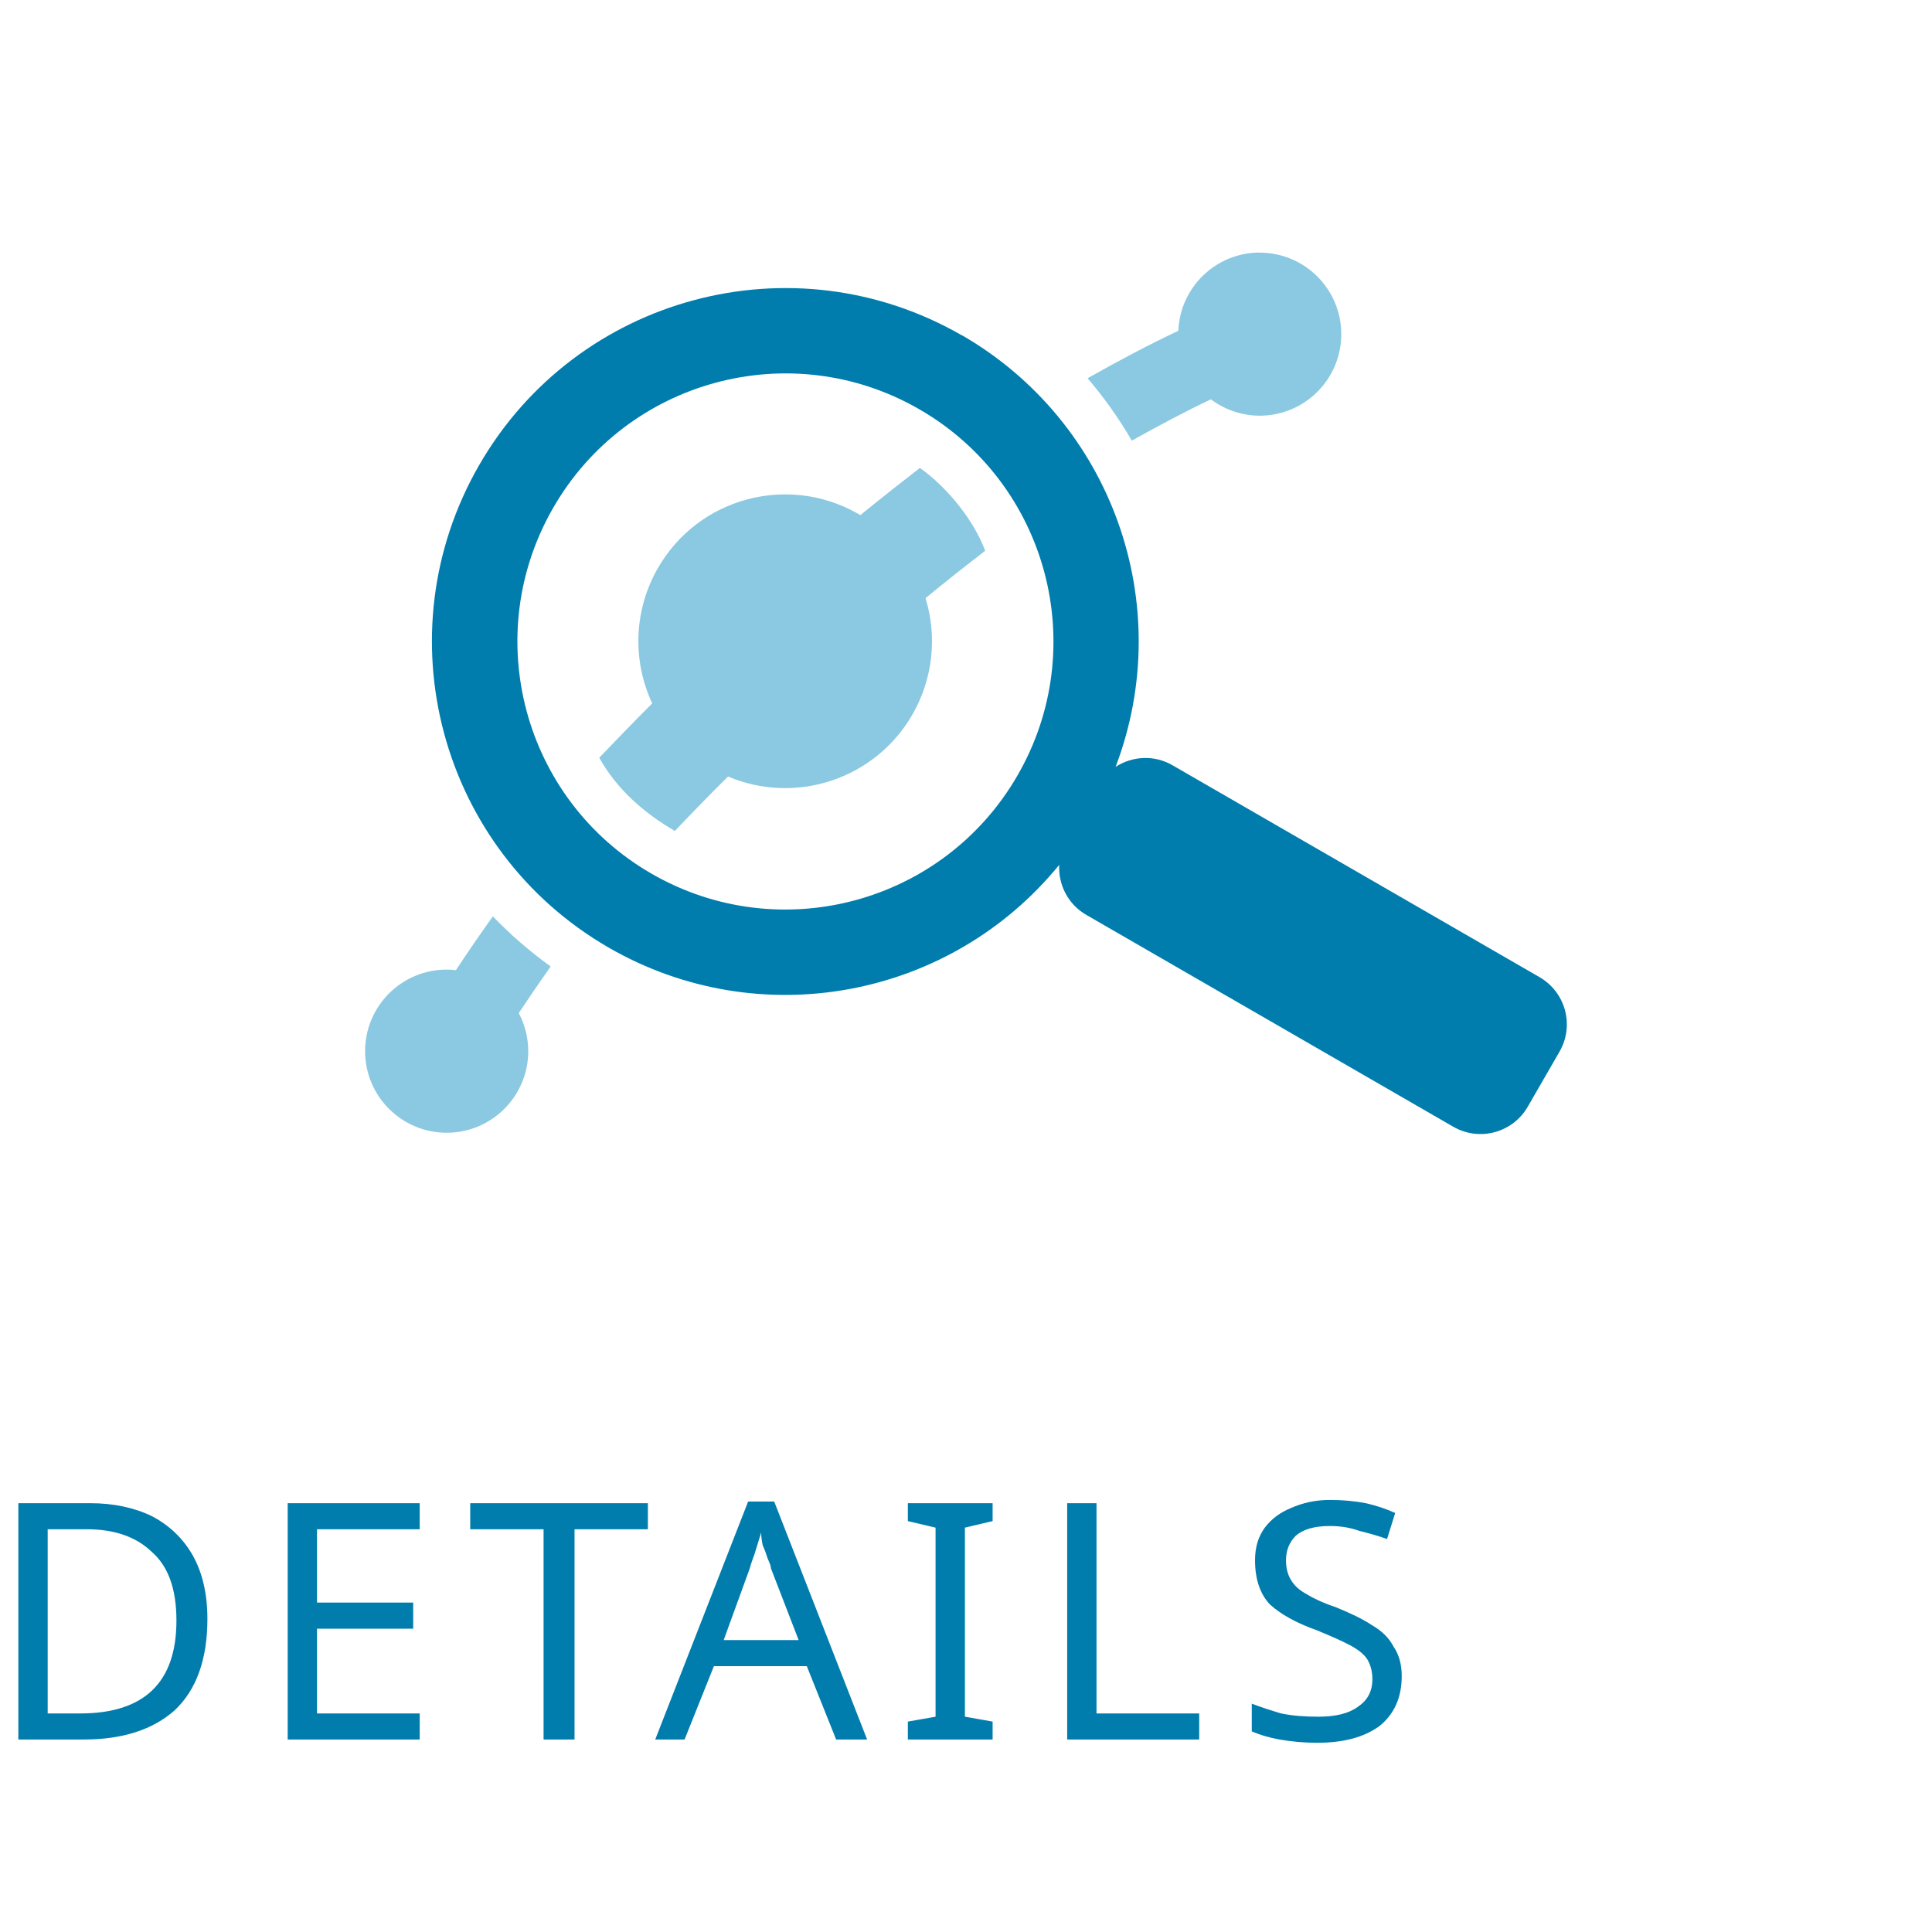
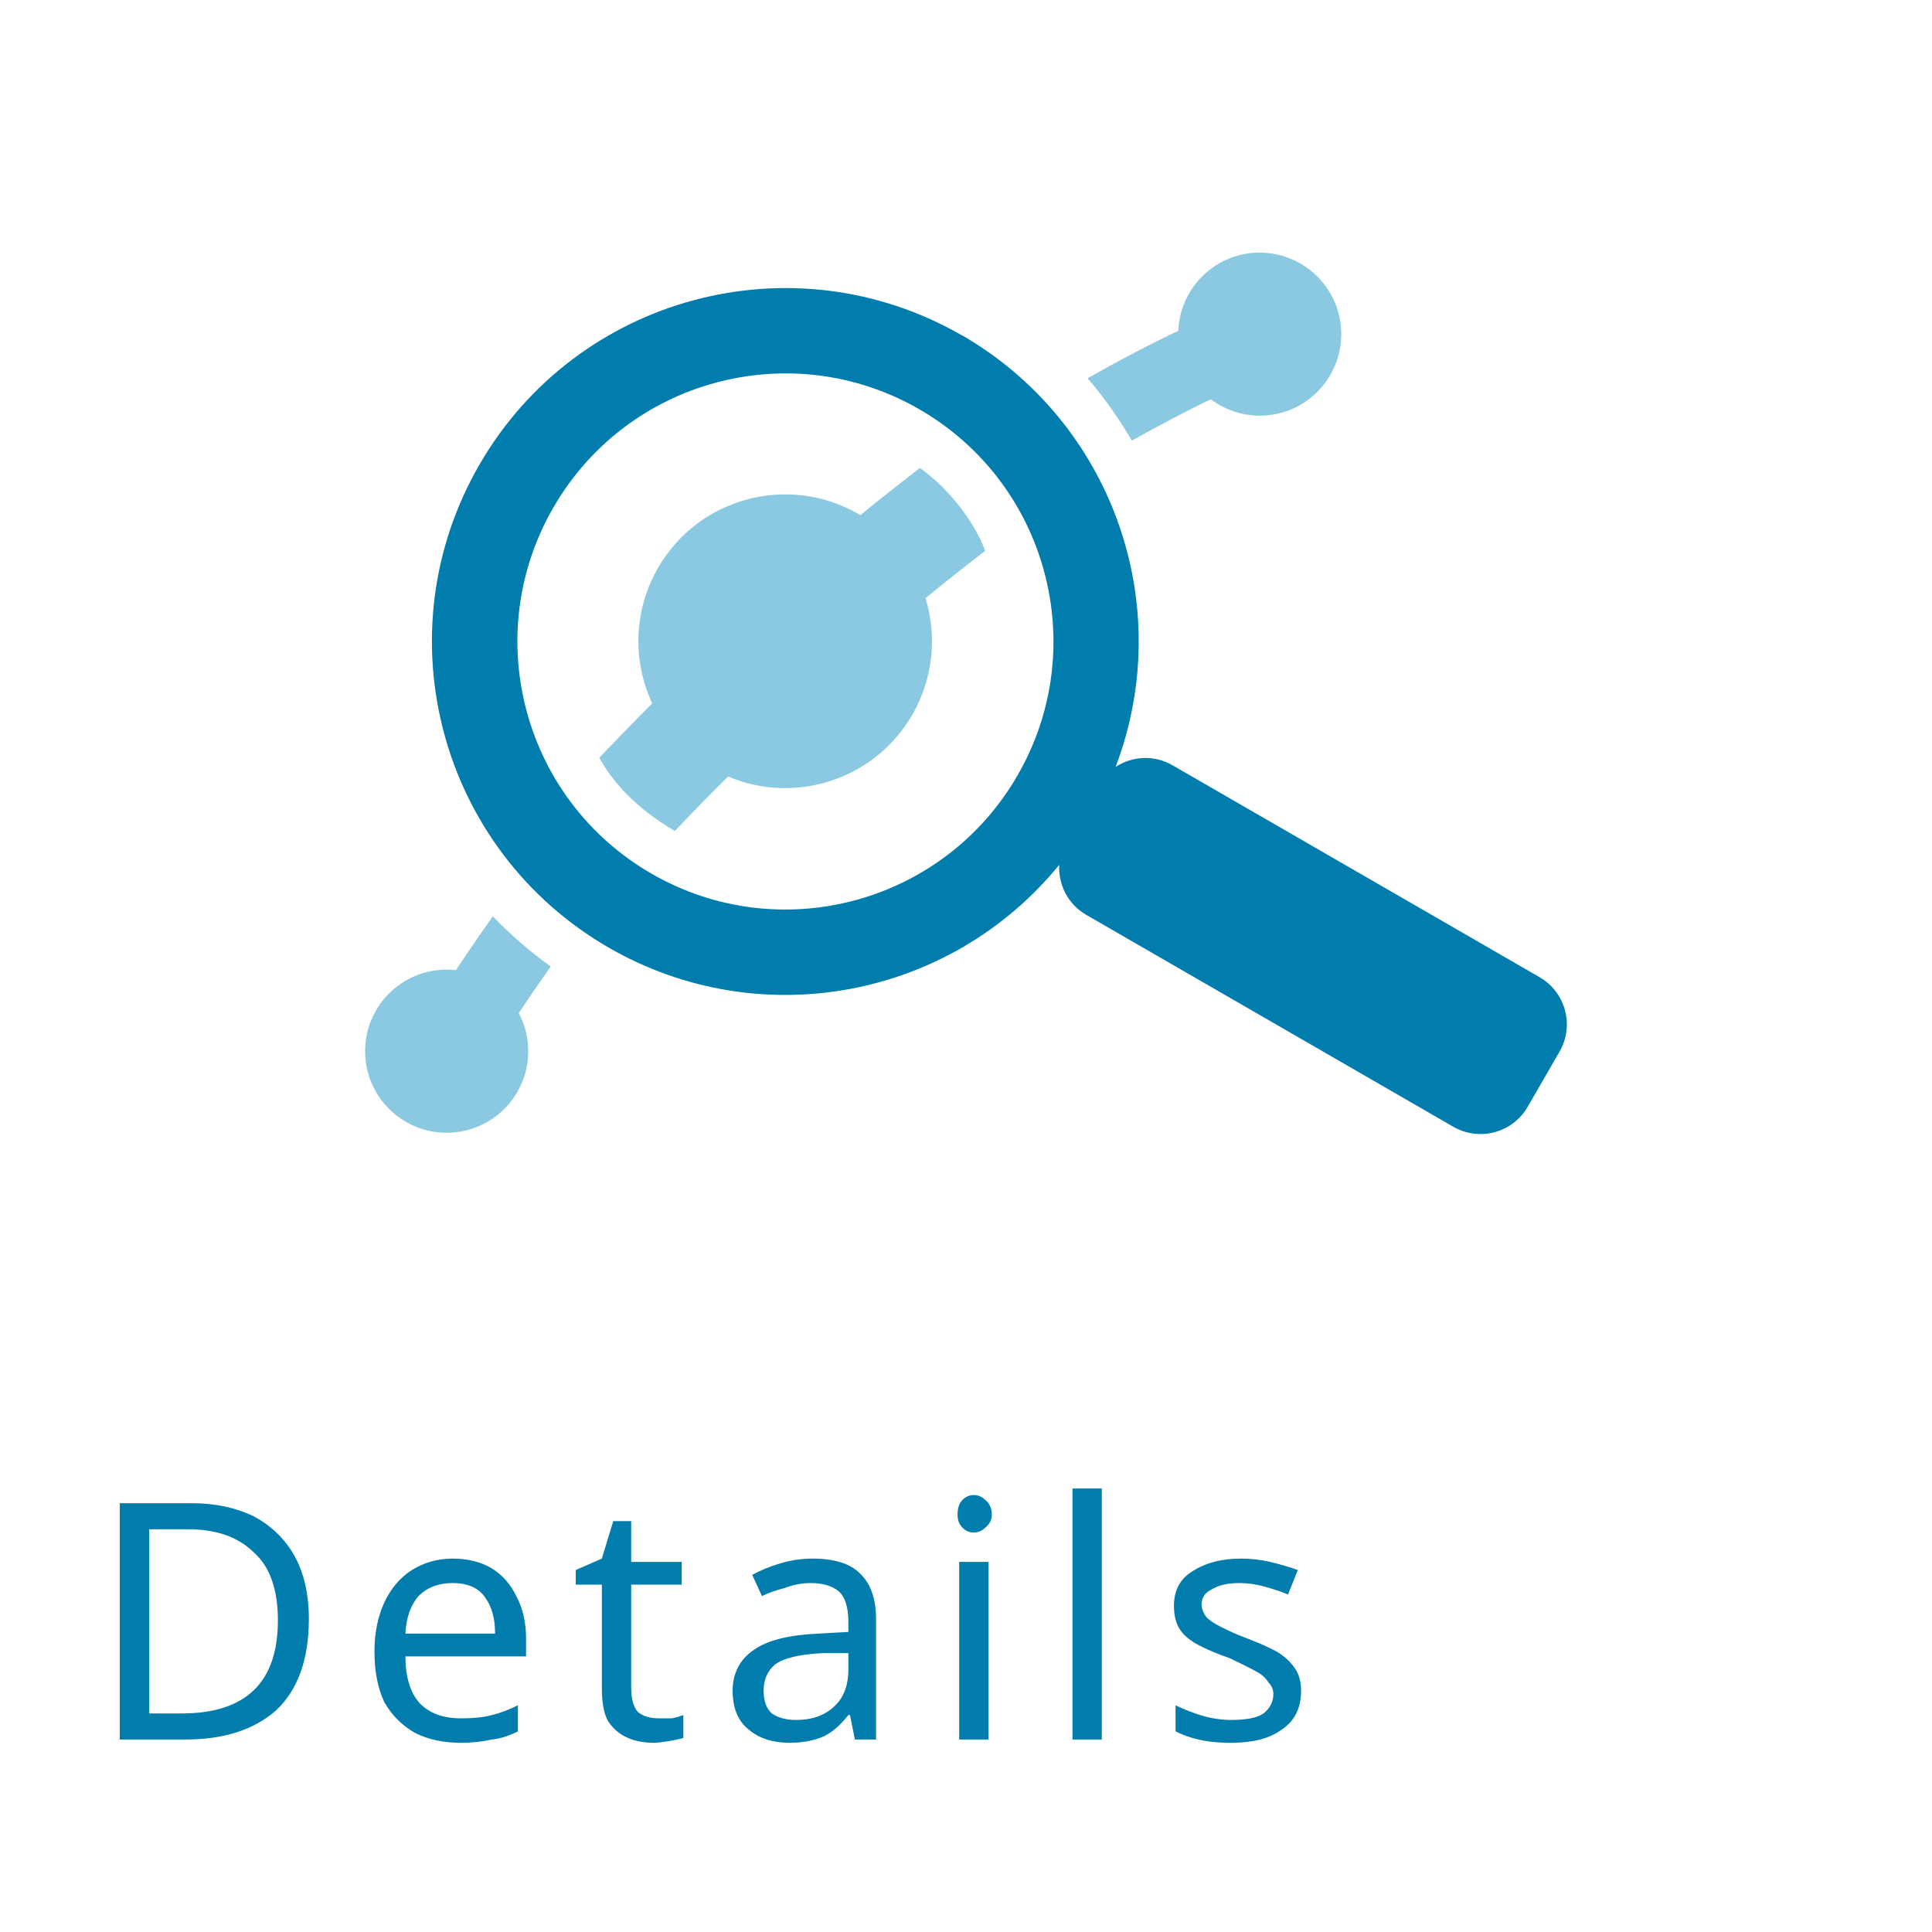
<svg xmlns="http://www.w3.org/2000/svg" width="70" height="70" version="1.1" viewBox="0 0 18.521 18.521">
  <g>
    <path d="m9.223 3.216a3.388 3.388 0 0 0-4.628 1.24 3.388 3.388 0 0 0 1.24 4.628 3.388 3.388 0 0 0 4.319-0.793c-9e-3 0.19 0.083 0.377 0.259 0.479l3.518 2.031c0.251 0.145 0.57 0.059 0.715-0.192l0.304-0.527c0.145-0.251 0.059-0.57-0.192-0.715l-3.518-2.031c-0.177-0.102-0.385-0.088-0.545 0.015a3.388 3.388 0 0 0-1.473-4.137zm-0.422 0.701a2.569 2.569 0 0 1 0.013 7e-3 2.569 2.569 0 0 1 0.94 3.51 2.569 2.569 0 0 1-3.509 0.941 2.569 2.569 0 0 1-0.94-3.51 2.569 2.569 0 0 1 3.497-0.948z" fill="#007dad" />
    <path d="m12.073 2.421a0.782 0.782 0 0 0-0.777 0.75c-0.283 0.134-0.575 0.288-0.87 0.455a4.043 4.043 0 0 1 0.424 0.598c0.258-0.144 0.512-0.279 0.758-0.396a0.782 0.782 0 0 0 0.469 0.157 0.782 0.782 0 0 0 0.781-0.782 0.782 0.782 0 0 0-0.781-0.781 0.782 0.782 0 0 0-4e-3 0zm-3.255 2.065c-0.19 0.147-0.38 0.297-0.57 0.452-6e-3 -3e-3 -0.011-7e-3 -0.017-0.01-2e-3 -1e-3 -5e-3 -3e-3 -7e-3 -4e-3h-5.3e-4c-0.673-0.383-1.528-0.151-1.915 0.519-0.23 0.398-0.251 0.883-0.056 1.3-0.171 0.171-0.34 0.345-0.508 0.521 0.17 0.304 0.43 0.53 0.725 0.702 0.168-0.177 0.338-0.352 0.51-0.522 0.654 0.277 1.412 0.022 1.767-0.593 0.195-0.339 0.241-0.743 0.126-1.117 0.19-0.156 0.381-0.307 0.572-0.454-0.108-0.29-0.359-0.605-0.626-0.794zm-4.093 4.298c-0.121 0.17-0.239 0.341-0.354 0.516a0.782 0.782 0 0 0-0.089-5e-3 0.782 0.782 0 0 0-0.782 0.782 0.782 0.782 0 0 0 0.782 0.782 0.782 0.782 0 0 0 0.782-0.782 0.782 0.782 0 0 0-0.091-0.365c0.1-0.151 0.202-0.3 0.306-0.447a4.043 4.043 0 0 1-0.554-0.48z" fill="#8ac9e1" />
    <text x="9.187" y="16.674" fill="#007dad" font-family="sans-serif" font-size="3.175px" letter-spacing=".265px" stroke-width=".265" style="line-height:1" xml:space="preserve">
-       <tspan x="9.32" y="16.674" fill="#007dad" font-family="'Source Sans Pro'" font-size="3.175px" stroke-width=".265" text-align="center" text-anchor="middle">DETAILS</tspan>
+       <tspan x="9.32" y="16.674" fill="#007dad" font-family="'Source Sans Pro'" font-size="3.175px" stroke-width=".265" text-align="center" text-anchor="middle">Details</tspan>
    </text>
  </g>
</svg>
